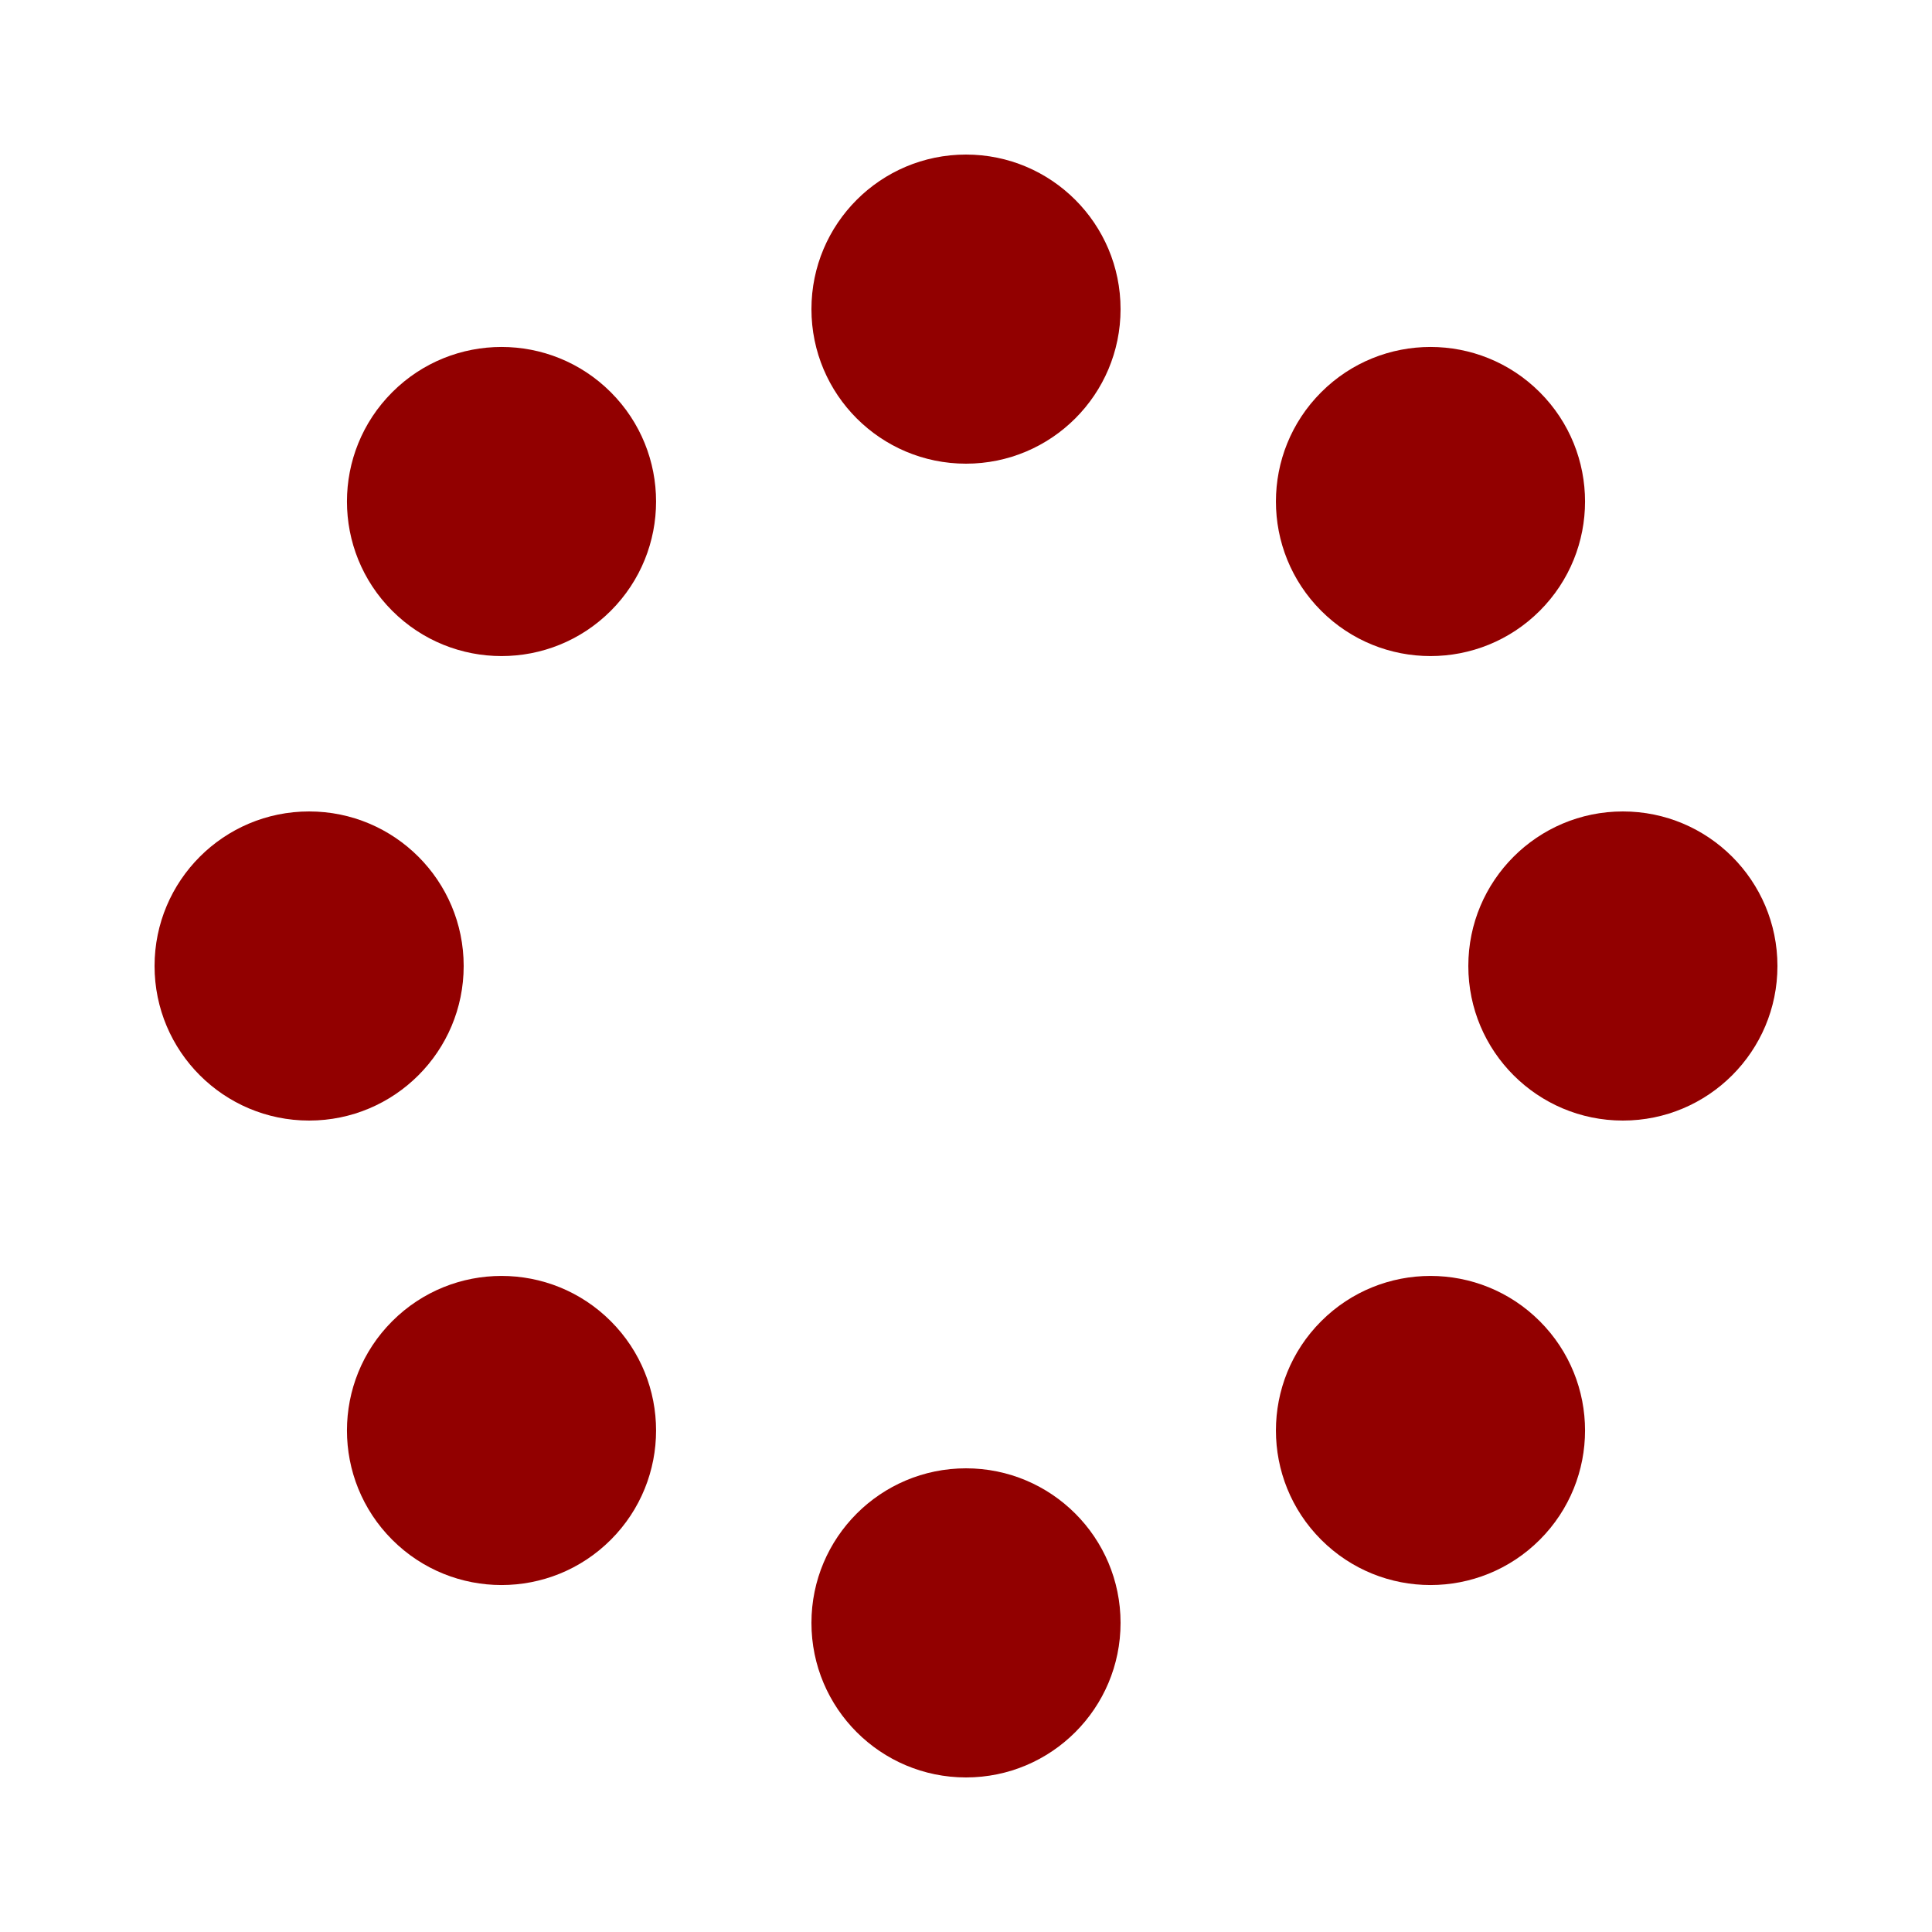
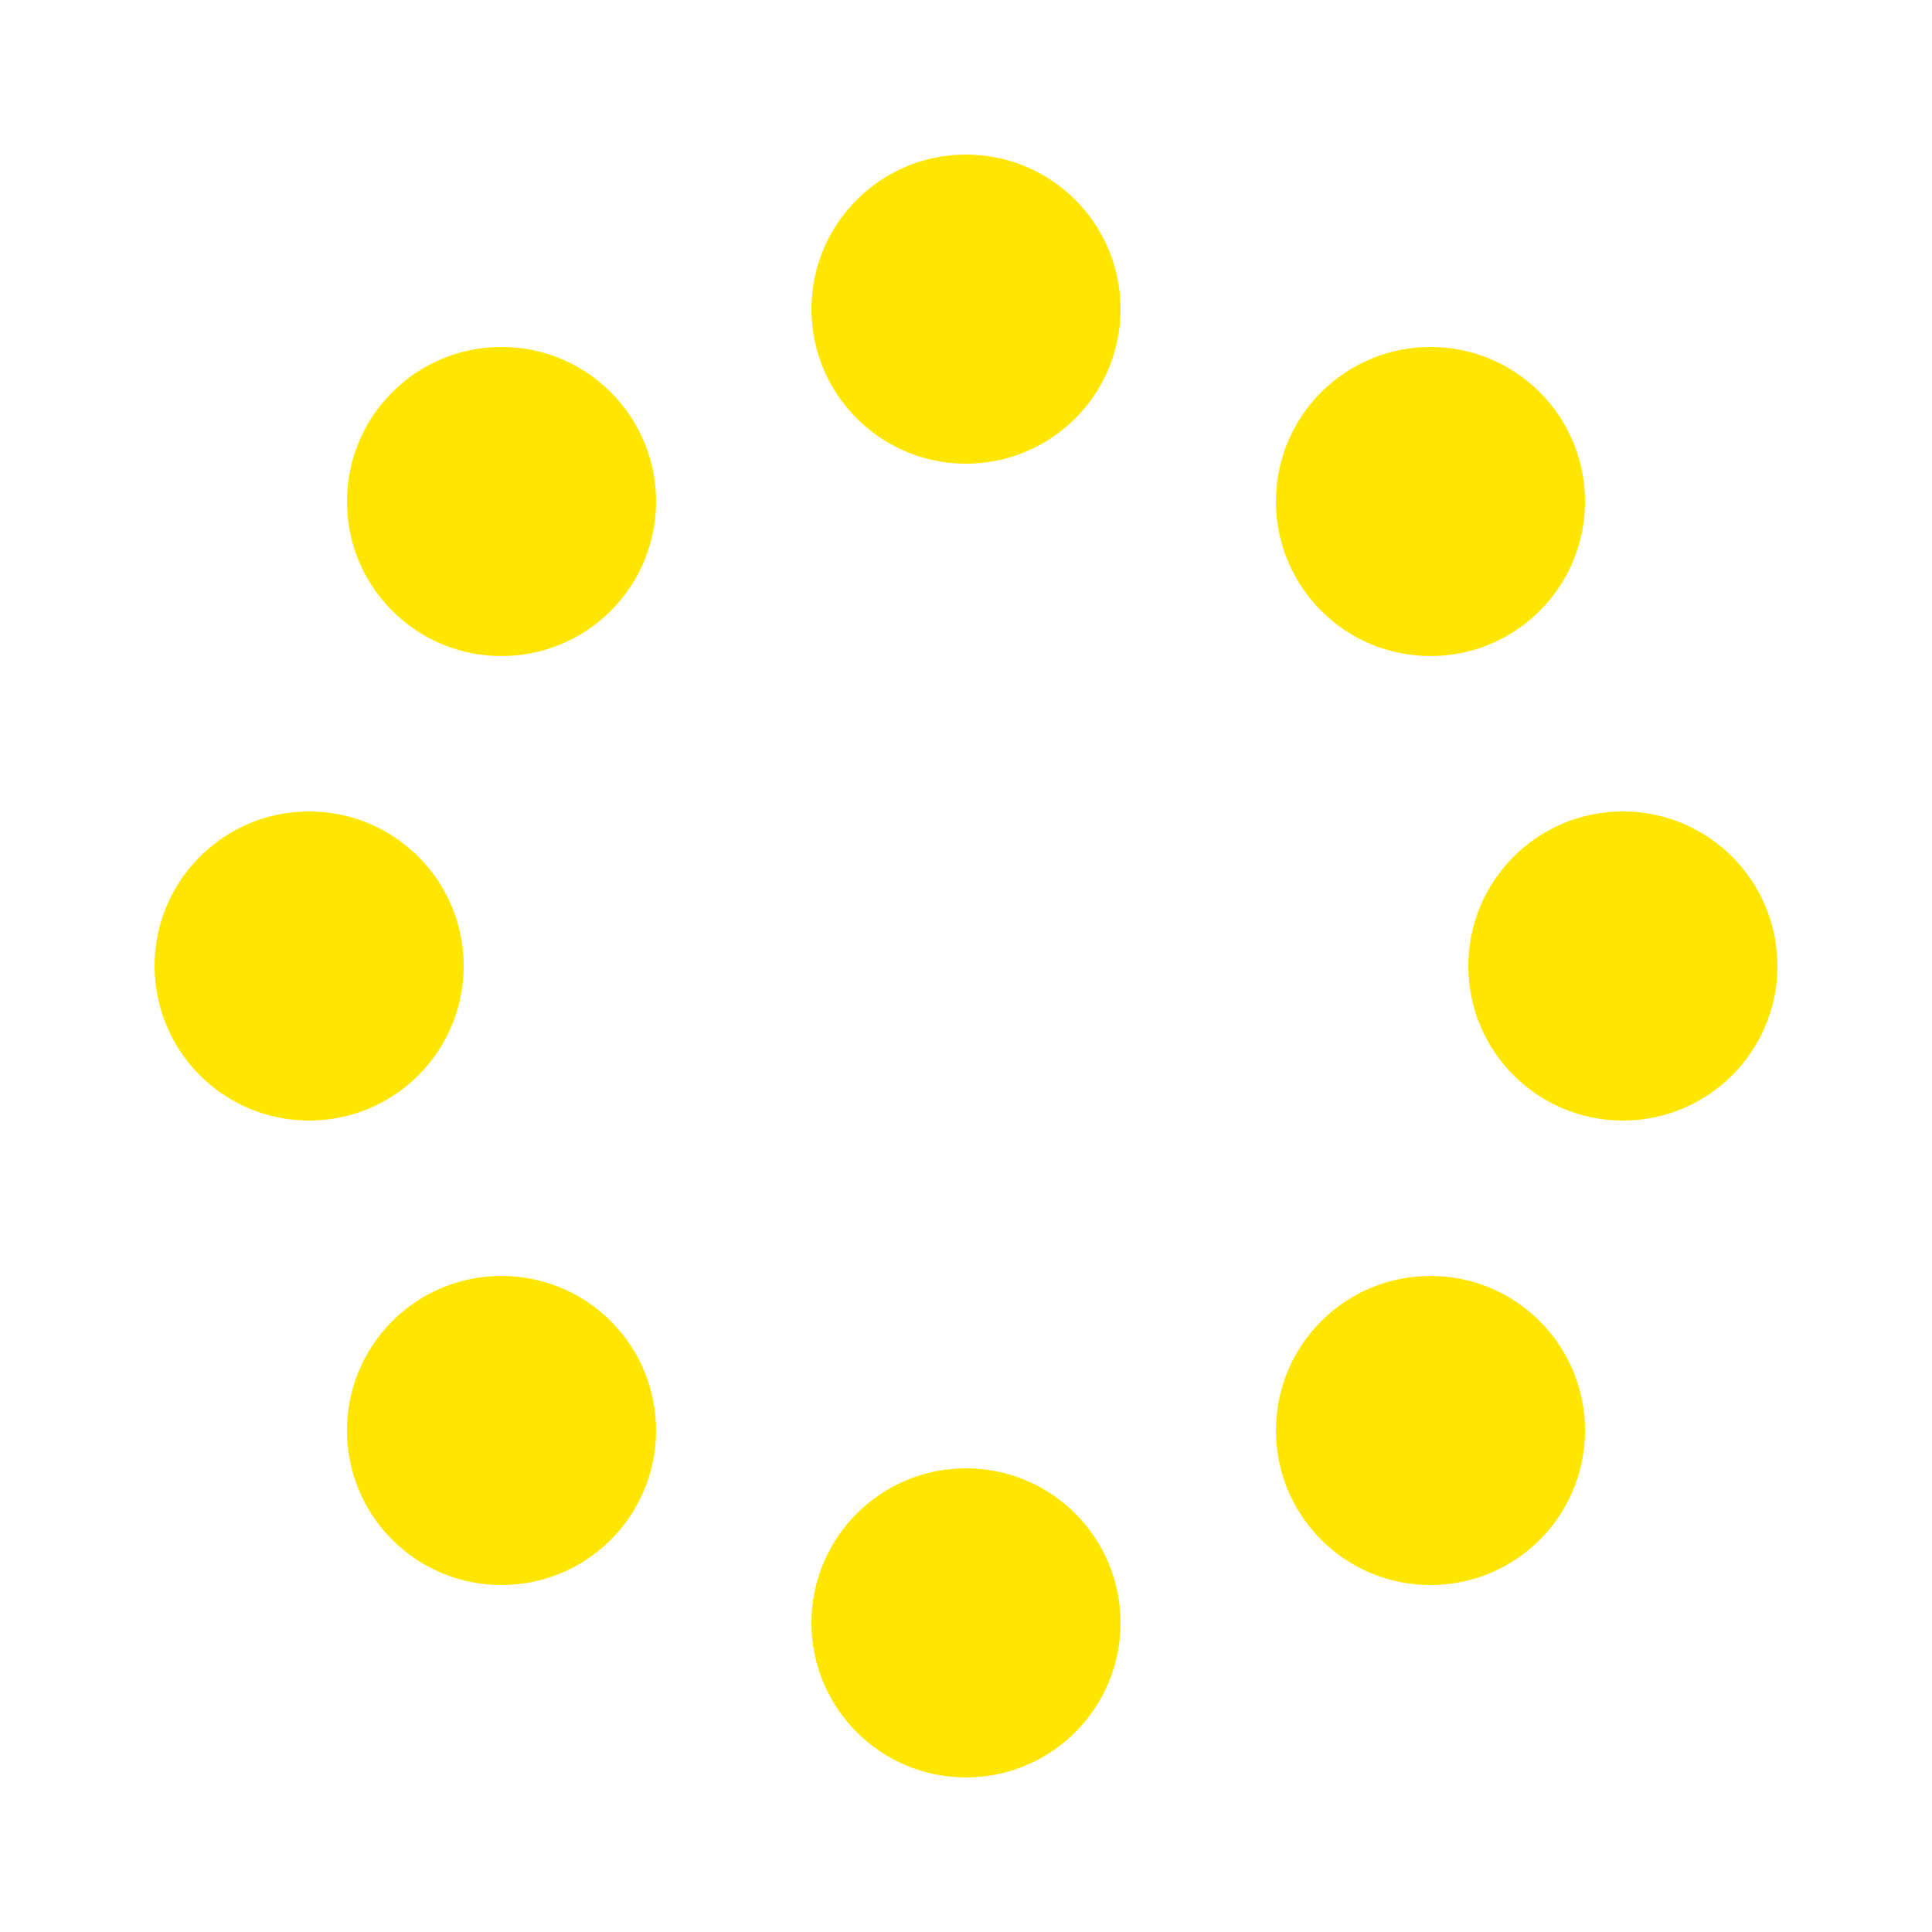
- <svg xmlns="http://www.w3.org/2000/svg" width="200px" height="200px" viewBox="0 0 100 100" preserveAspectRatio="xMidYMid" class="uil-spin">
+ <svg xmlns="http://www.w3.org/2000/svg" width="192px" height="192px" viewBox="0 0 100 100" preserveAspectRatio="xMidYMid" class="uil-spin">
  <rect x="0" y="0" width="100" height="100" fill="none" class="bk" />
  <g transform="translate(50 50)">
    <g transform="rotate(0) translate(34 0)">
-       <circle cx="0" cy="0" r="8" fill="#920000">
+       <circle cx="0" cy="0" r="8" fill="#ffe600">
        <animate attributeName="opacity" from="1" to="0.1" begin="0s" dur="1s" repeatCount="indefinite" />
-         <animateTransform attributeName="transform" type="scale" from="1.5" to="1" begin="0s" dur="1s" repeatCount="indefinite" />
+         <animateTransform attributeName="transform" type="scale" from="1.1" to="1" begin="0s" dur="1s" repeatCount="indefinite" />
      </circle>
    </g>
    <g transform="rotate(45) translate(34 0)">
-       <circle cx="0" cy="0" r="8" fill="#920000">
+       <circle cx="0" cy="0" r="8" fill="#ffe600">
        <animate attributeName="opacity" from="1" to="0.1" begin="0.12s" dur="1s" repeatCount="indefinite" />
-         <animateTransform attributeName="transform" type="scale" from="1.5" to="1" begin="0.12s" dur="1s" repeatCount="indefinite" />
+         <animateTransform attributeName="transform" type="scale" from="1.1" to="1" begin="0.12s" dur="1s" repeatCount="indefinite" />
      </circle>
    </g>
    <g transform="rotate(90) translate(34 0)">
-       <circle cx="0" cy="0" r="8" fill="#920000">
+       <circle cx="0" cy="0" r="8" fill="#ffe600">
        <animate attributeName="opacity" from="1" to="0.1" begin="0.25s" dur="1s" repeatCount="indefinite" />
-         <animateTransform attributeName="transform" type="scale" from="1.5" to="1" begin="0.25s" dur="1s" repeatCount="indefinite" />
+         <animateTransform attributeName="transform" type="scale" from="1.1" to="1" begin="0.25s" dur="1s" repeatCount="indefinite" />
      </circle>
    </g>
    <g transform="rotate(135) translate(34 0)">
-       <circle cx="0" cy="0" r="8" fill="#920000">
+       <circle cx="0" cy="0" r="8" fill="#ffe600">
        <animate attributeName="opacity" from="1" to="0.1" begin="0.37s" dur="1s" repeatCount="indefinite" />
-         <animateTransform attributeName="transform" type="scale" from="1.5" to="1" begin="0.37s" dur="1s" repeatCount="indefinite" />
+         <animateTransform attributeName="transform" type="scale" from="1.1" to="1" begin="0.37s" dur="1s" repeatCount="indefinite" />
      </circle>
    </g>
    <g transform="rotate(180) translate(34 0)">
-       <circle cx="0" cy="0" r="8" fill="#920000">
+       <circle cx="0" cy="0" r="8" fill="#ffe600">
        <animate attributeName="opacity" from="1" to="0.1" begin="0.5s" dur="1s" repeatCount="indefinite" />
-         <animateTransform attributeName="transform" type="scale" from="1.5" to="1" begin="0.5s" dur="1s" repeatCount="indefinite" />
+         <animateTransform attributeName="transform" type="scale" from="1.1" to="1" begin="0.5s" dur="1s" repeatCount="indefinite" />
      </circle>
    </g>
    <g transform="rotate(225) translate(34 0)">
-       <circle cx="0" cy="0" r="8" fill="#920000">
+       <circle cx="0" cy="0" r="8" fill="#ffe600">
        <animate attributeName="opacity" from="1" to="0.1" begin="0.62s" dur="1s" repeatCount="indefinite" />
-         <animateTransform attributeName="transform" type="scale" from="1.5" to="1" begin="0.62s" dur="1s" repeatCount="indefinite" />
+         <animateTransform attributeName="transform" type="scale" from="1.1" to="1" begin="0.62s" dur="1s" repeatCount="indefinite" />
      </circle>
    </g>
    <g transform="rotate(270) translate(34 0)">
-       <circle cx="0" cy="0" r="8" fill="#920000">
+       <circle cx="0" cy="0" r="8" fill="#ffe600">
        <animate attributeName="opacity" from="1" to="0.1" begin="0.75s" dur="1s" repeatCount="indefinite" />
-         <animateTransform attributeName="transform" type="scale" from="1.5" to="1" begin="0.75s" dur="1s" repeatCount="indefinite" />
+         <animateTransform attributeName="transform" type="scale" from="1.1" to="1" begin="0.75s" dur="1s" repeatCount="indefinite" />
      </circle>
    </g>
    <g transform="rotate(315) translate(34 0)">
-       <circle cx="0" cy="0" r="8" fill="#920000">
+       <circle cx="0" cy="0" r="8" fill="#ffe600">
        <animate attributeName="opacity" from="1" to="0.1" begin="0.87s" dur="1s" repeatCount="indefinite" />
-         <animateTransform attributeName="transform" type="scale" from="1.5" to="1" begin="0.87s" dur="1s" repeatCount="indefinite" />
+         <animateTransform attributeName="transform" type="scale" from="1.1" to="1" begin="0.87s" dur="1s" repeatCount="indefinite" />
      </circle>
    </g>
  </g>
</svg>
